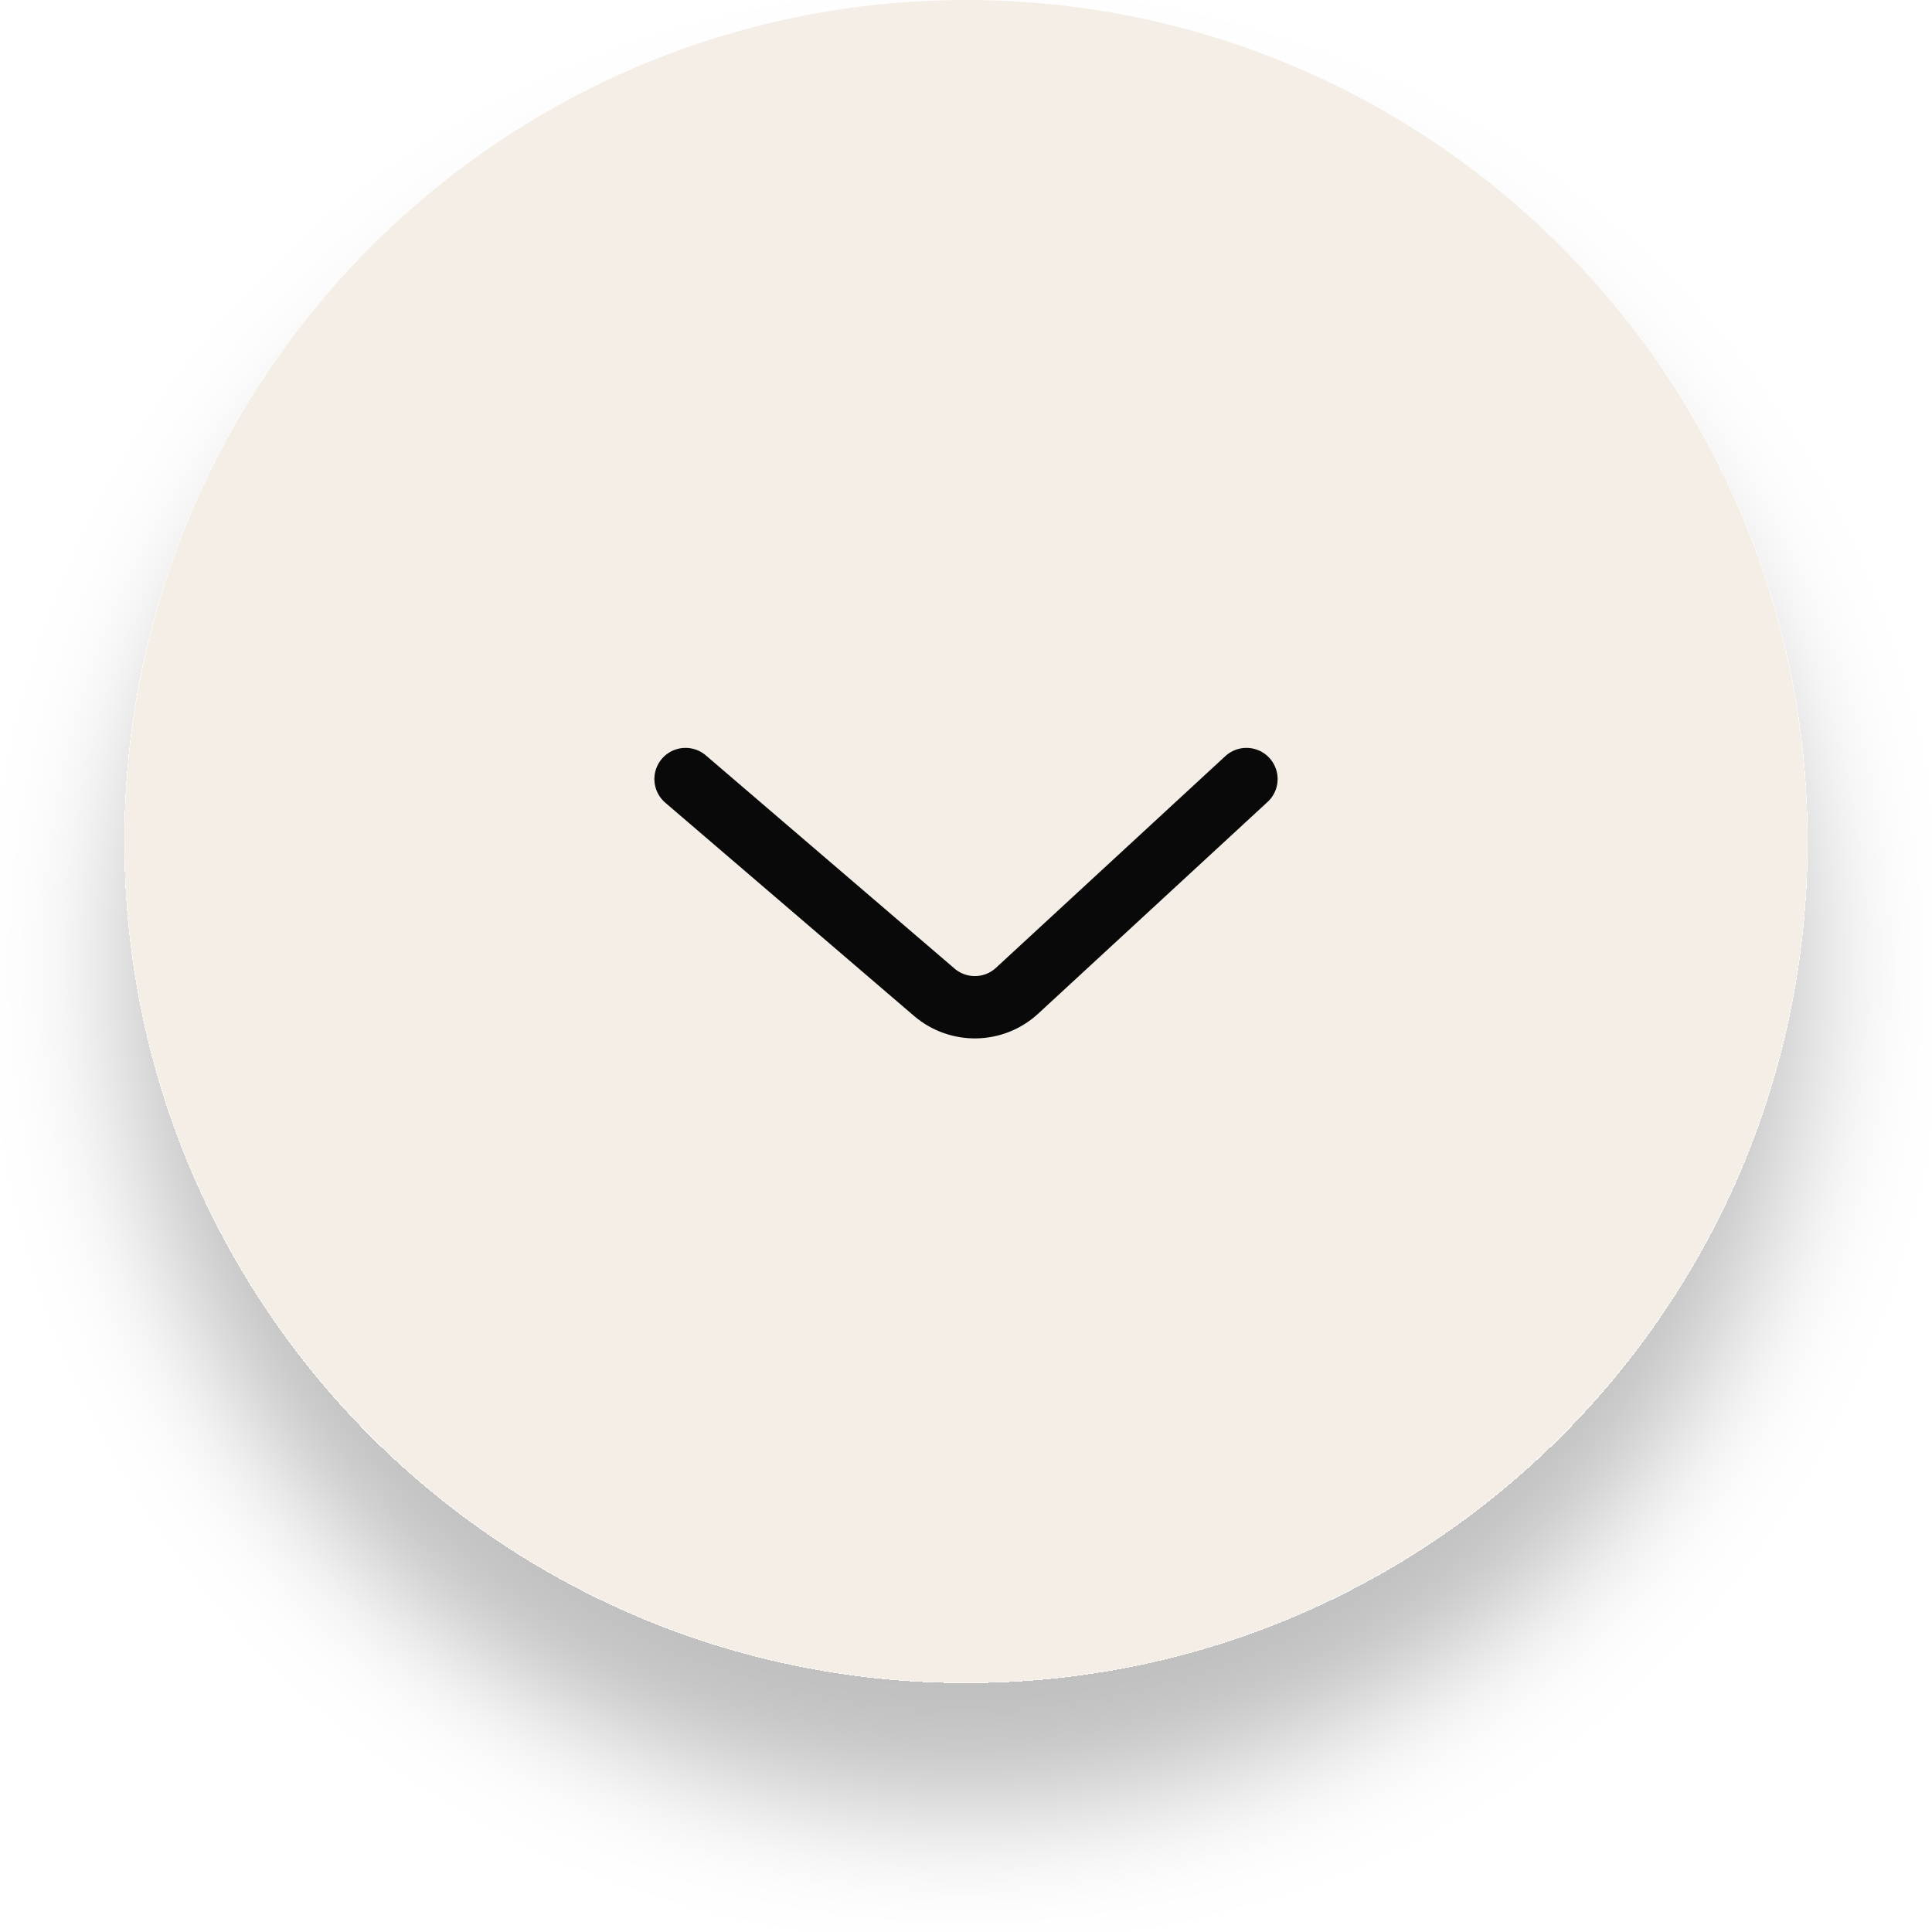
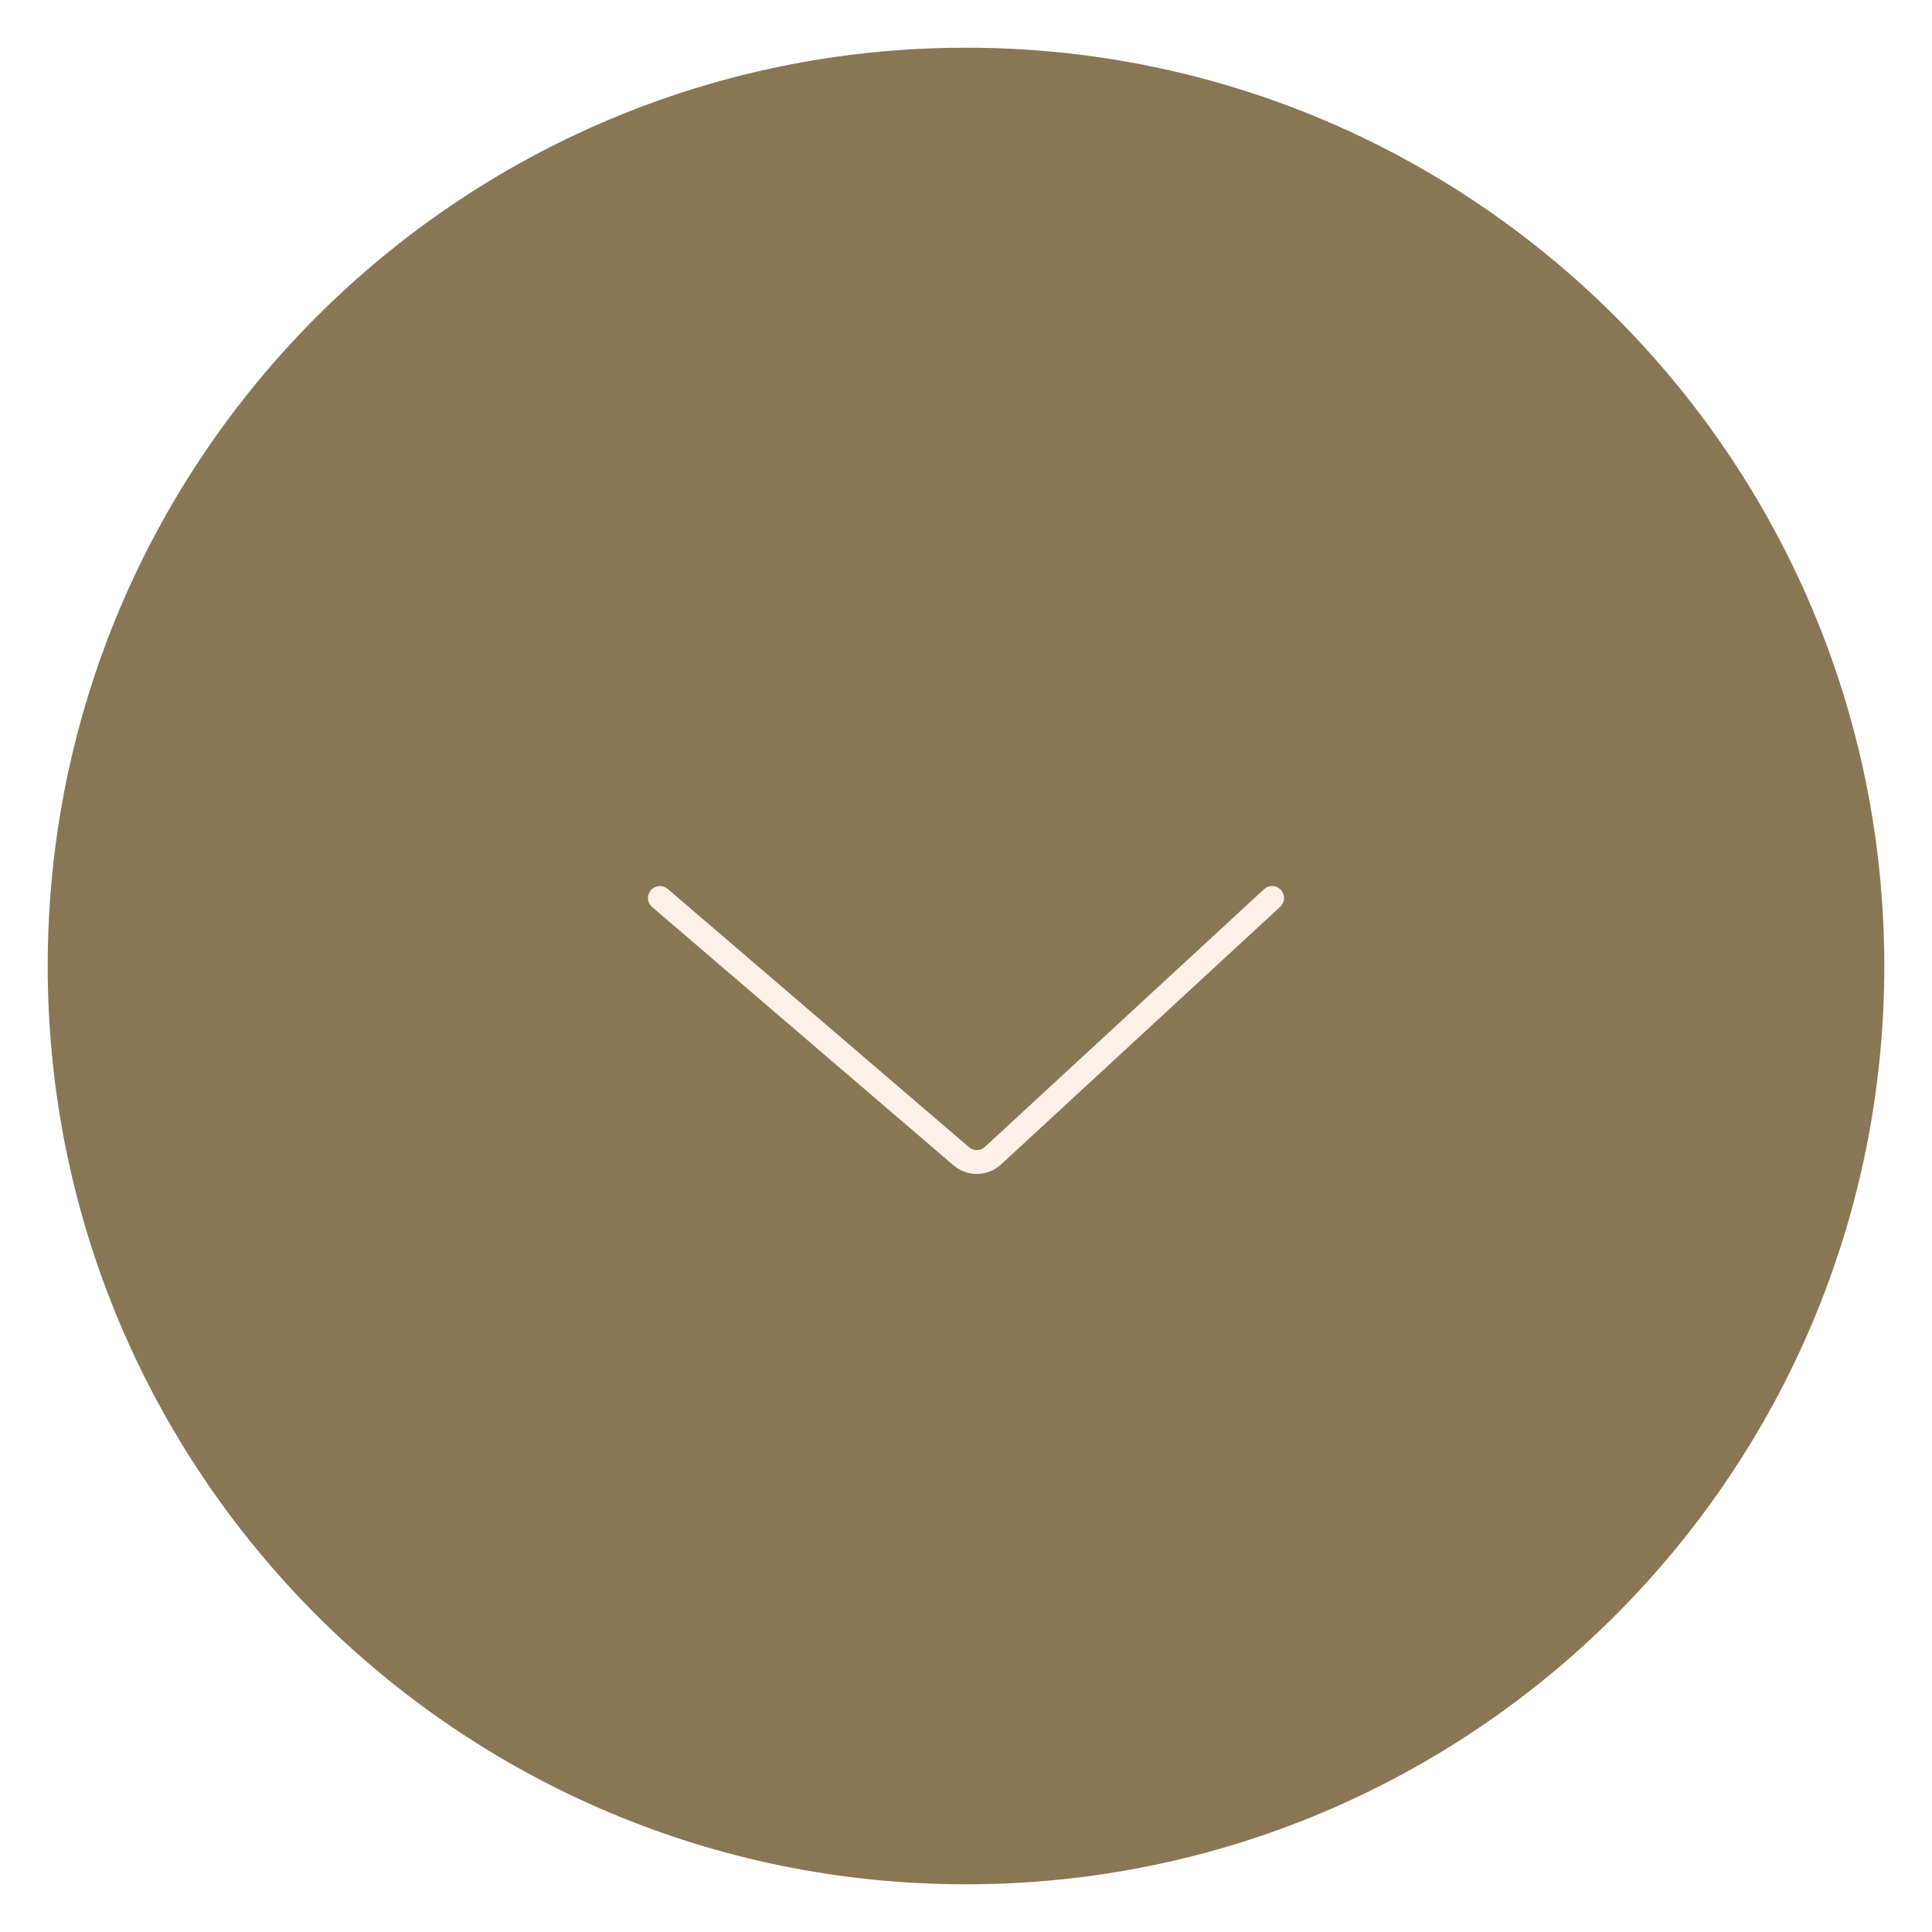
- <svg xmlns="http://www.w3.org/2000/svg" width="62" height="62" viewBox="0 0 62 62" fill="none">
-   <g filter="url(#filter0_d_956_164)">
-     <circle cx="31" cy="27" r="27" fill="#F4EEE6" />
+ <svg xmlns="http://www.w3.org/2000/svg" width="162" height="162" viewBox="-4 -4 162 162" fill="none">
+   <circle cx="77" cy="77" r="77" fill="#897655" />
+   <g transform="translate(-4, 0)">
+     <path d="M55.336 71.297L80.602 92.954C81.372 93.614 82.514 93.593 83.26 92.905L106.669 71.297" stroke="#FFF0E7" stroke-width="2" stroke-linecap="round" />
  </g>
-   <path d="M22 25L29.982 31.842C30.753 32.502 31.895 32.481 32.64 31.793L40 25" stroke="#090909" stroke-width="2" stroke-linecap="round" />
-   <defs>
-     <filter id="filter0_d_956_164" x="0" y="3.8147e-06" width="62" height="62" filterUnits="userSpaceOnUse" color-interpolation-filters="sRGB">
-       <feFlood flood-opacity="0" result="BackgroundImageFix" />
-       <feColorMatrix in="SourceAlpha" type="matrix" values="0 0 0 0 0 0 0 0 0 0 0 0 0 0 0 0 0 0 127 0" result="hardAlpha" />
-       <feOffset dy="4" />
-       <feGaussianBlur stdDeviation="2" />
-       <feComposite in2="hardAlpha" operator="out" />
-       <feColorMatrix type="matrix" values="0 0 0 0 0 0 0 0 0 0 0 0 0 0 0 0 0 0 0.25 0" />
-       <feBlend mode="normal" in2="BackgroundImageFix" result="effect1_dropShadow_956_164" />
-       <feBlend mode="normal" in="SourceGraphic" in2="effect1_dropShadow_956_164" result="shape" />
-     </filter>
-   </defs>
</svg>
